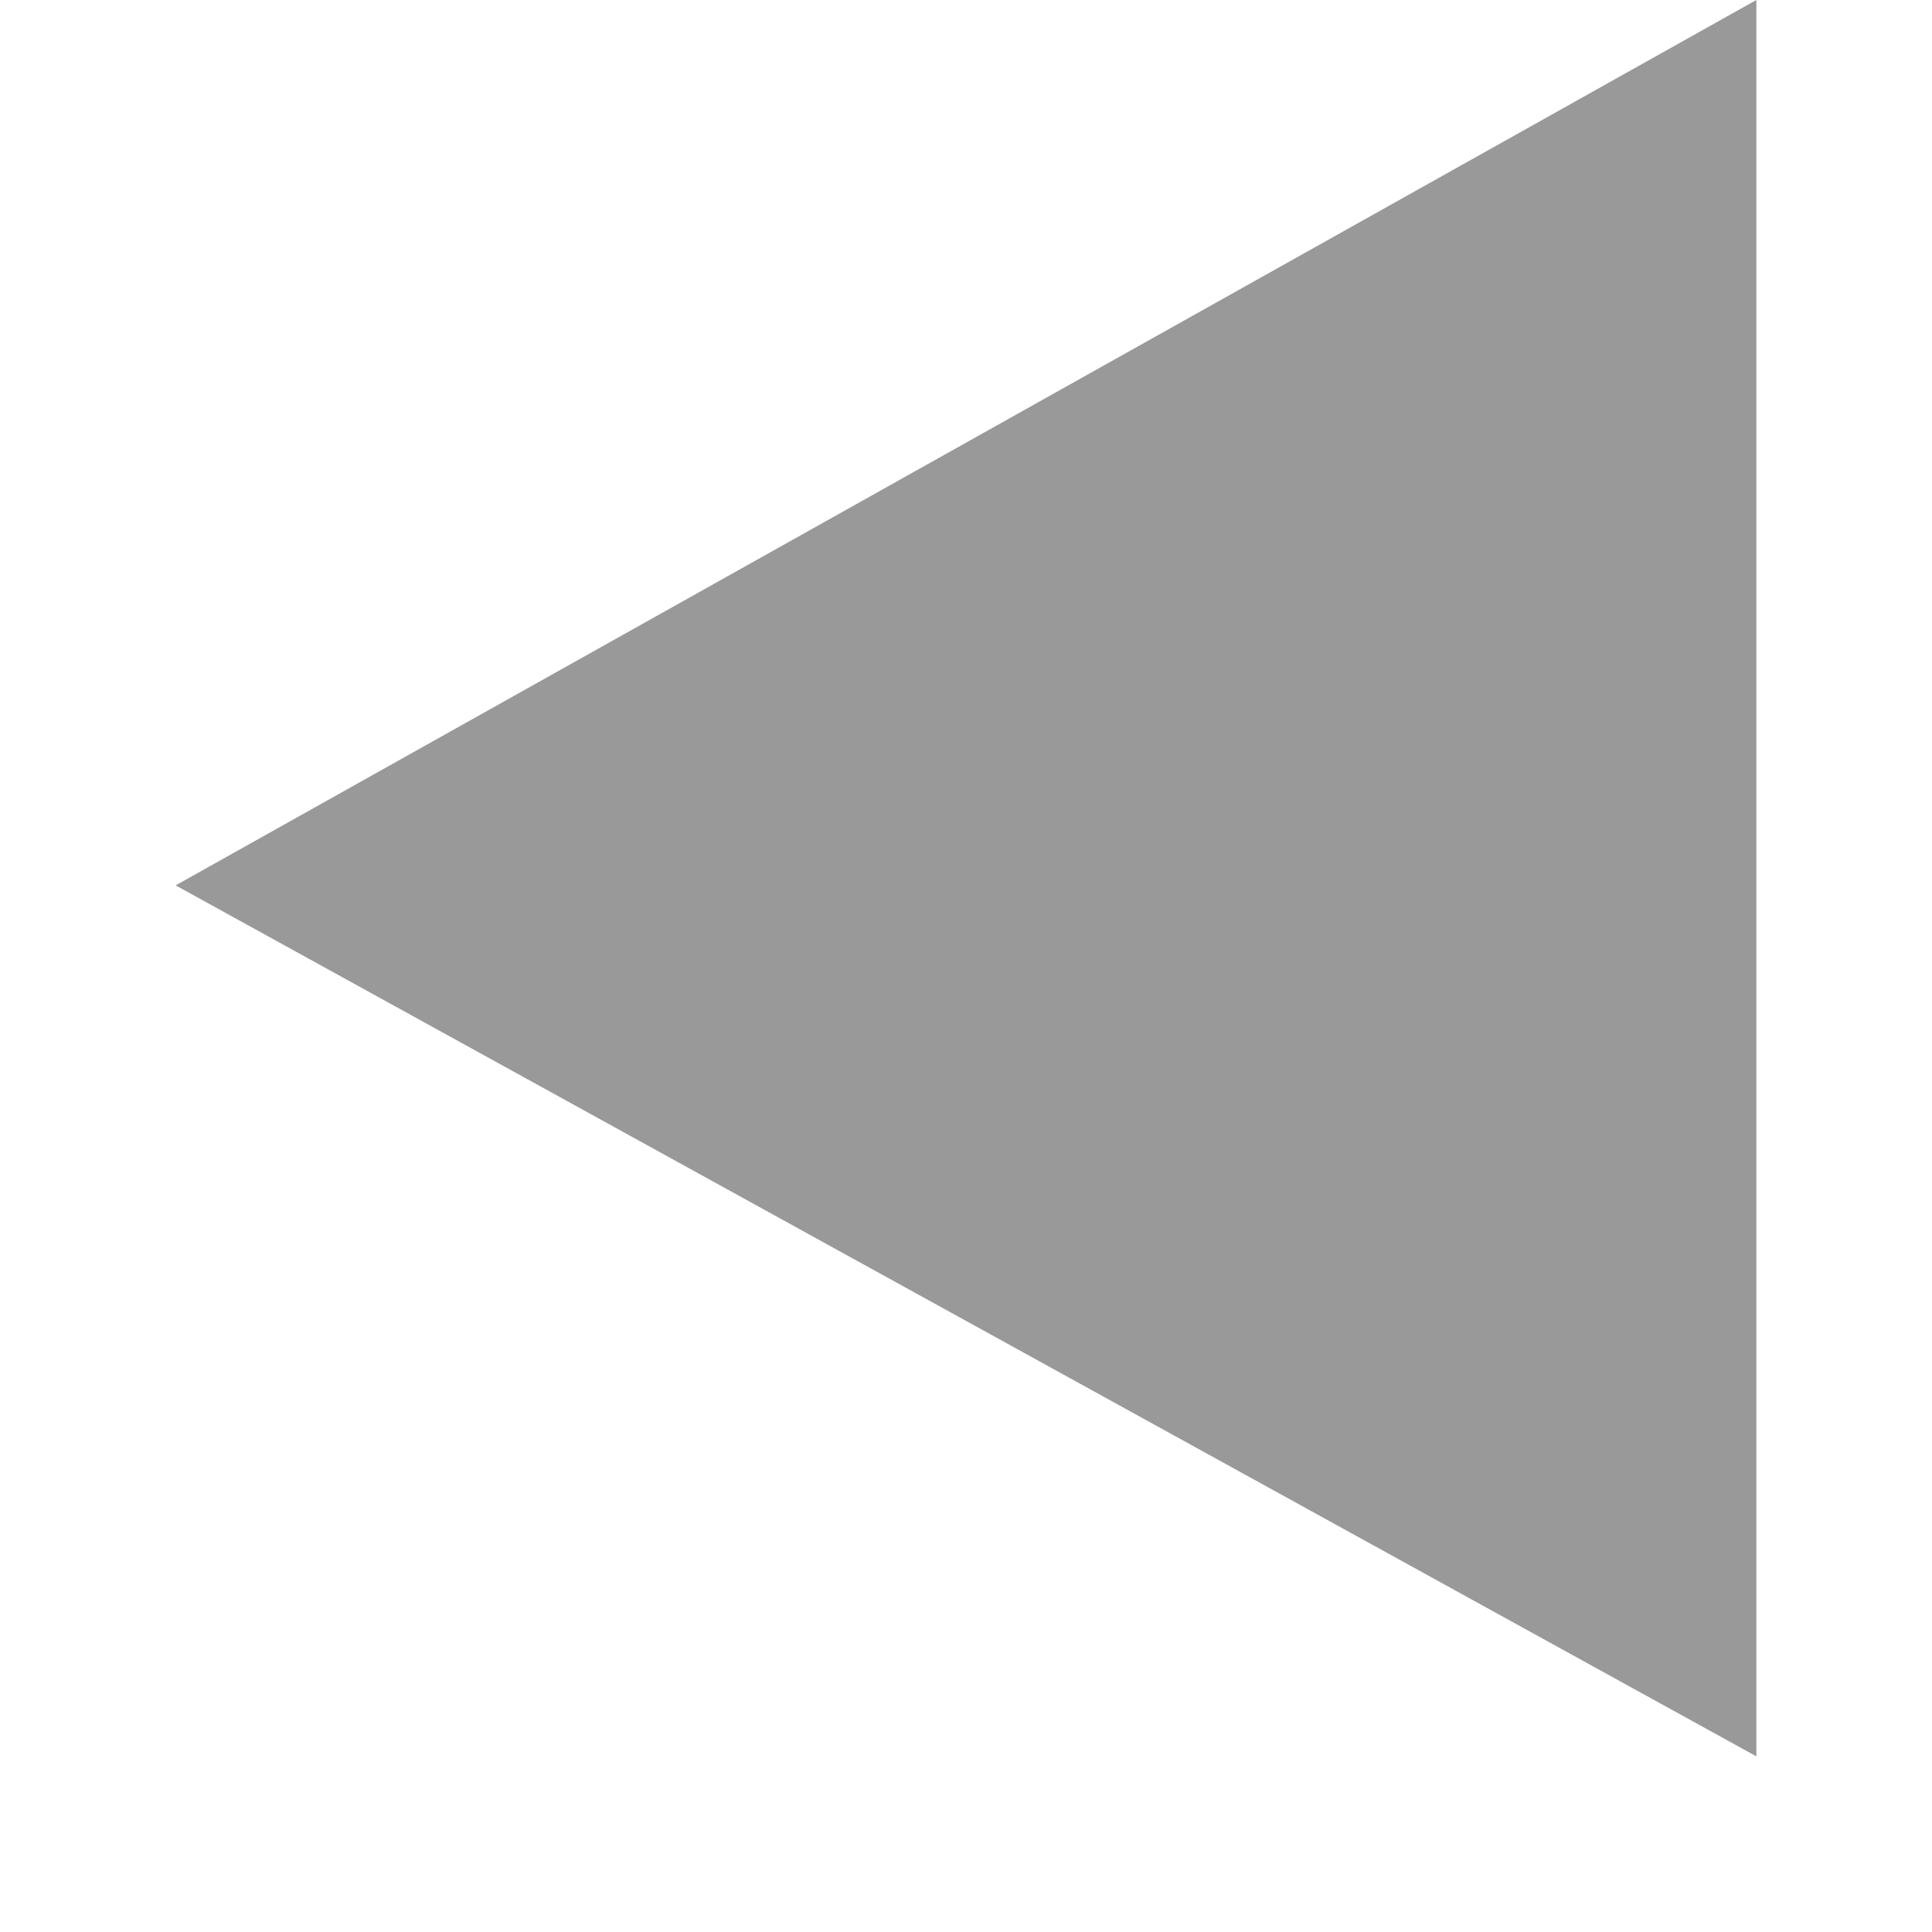
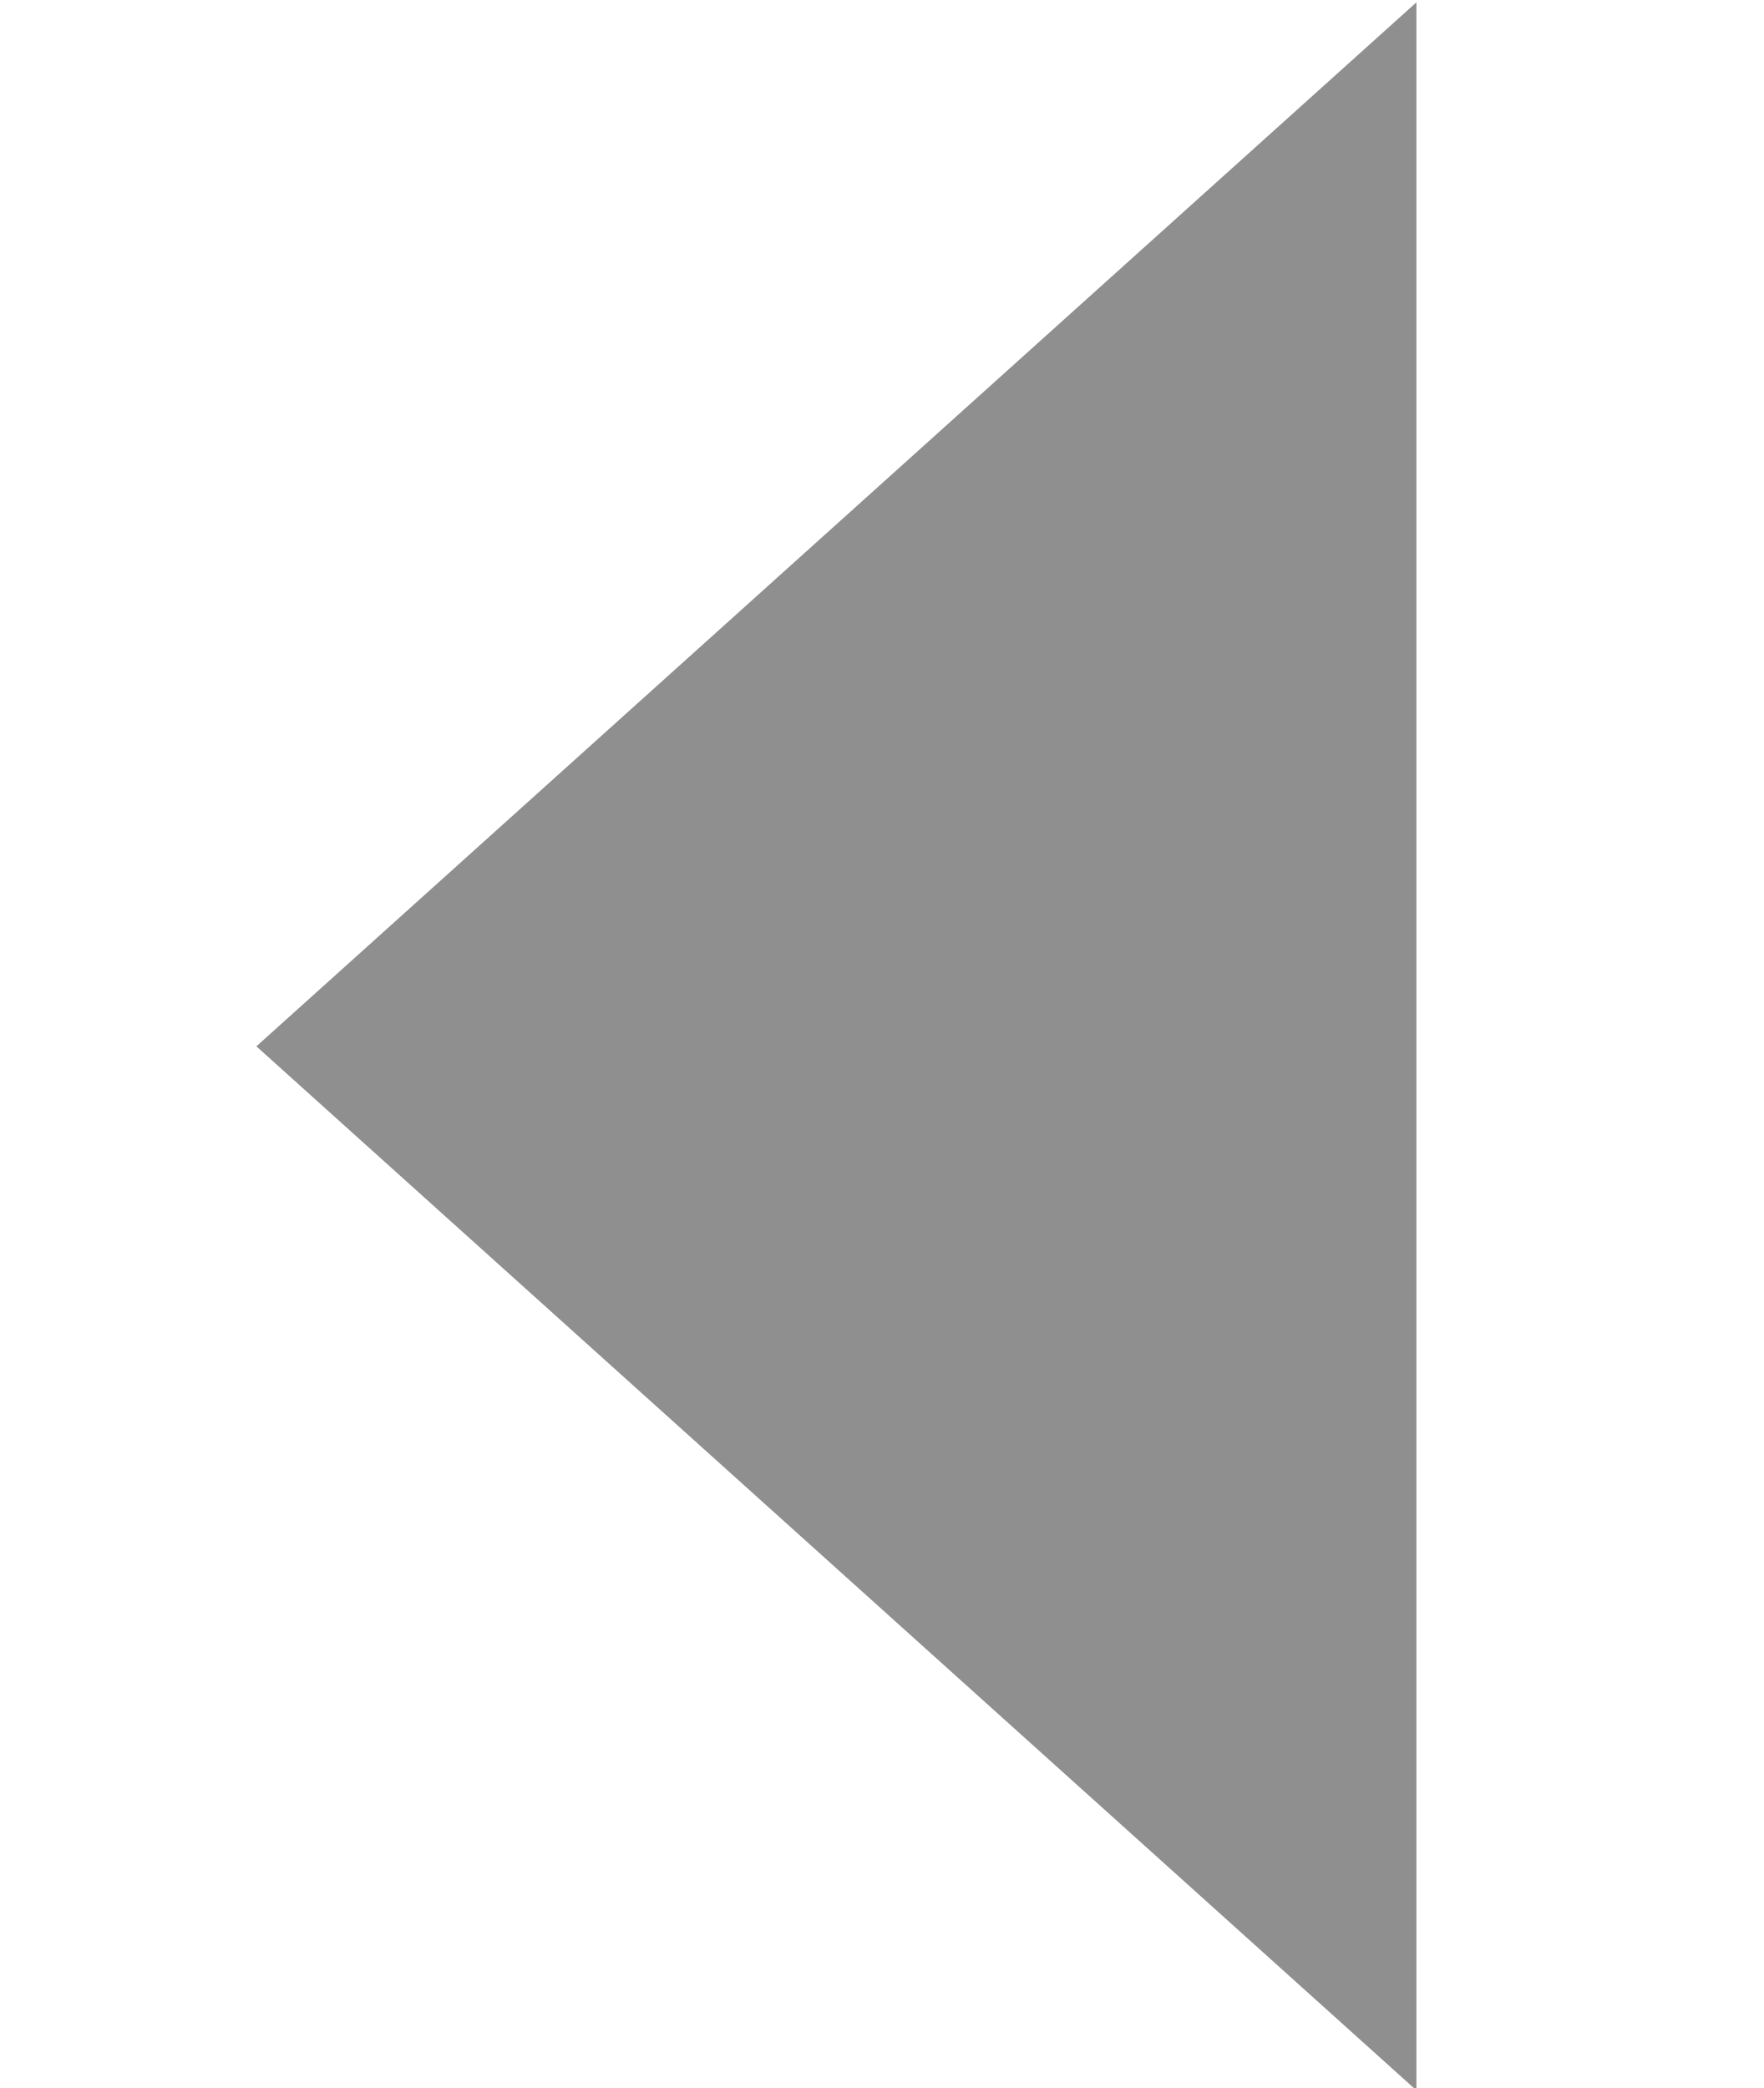
- <svg xmlns="http://www.w3.org/2000/svg" width="11" height="11" id="svg2" version="1.1">
+ <svg xmlns="http://www.w3.org/2000/svg" width="7.6" height="9" id="svg2" version="1.1">
  <defs id="defs4" />
-   <g id="layer1" transform="translate(0,-1041.362)">
-     <path style="fill:#999999;fill-opacity:1;stroke:none" d="m 10,1041.362 0,10 -9,-4.959 z" id="path3755" />
+   <g transform="translate(0,-1044.762)" id="layer1">
+     <path id="path3758" style="fill:none;stroke:#000000;stroke-width:2" d="m -42.73,49.45 100,0 -50,-86.603 -50,86.603 z" />
+     <path d="m -42.73,49.45 100,0 -50,-86.603 -50,86.603 z" style="fill:none;stroke:#000000;stroke-width:2" id="path3770" />
+     <path id="path3784" style="fill:none;stroke:#000000;stroke-width:2" d="m -42.73,49.45 100,0 -50,-86.603 -50,86.603 z" />
+     <path style="opacity:0;fill:none;stroke:#000000;stroke-width:1;stroke-linecap:butt;stroke-linejoin:round;stroke-miterlimit:4;stroke-opacity:0;stroke-dasharray:none;stroke-dashoffset:0" id="path3792" d="M 8.248,10.574 3.365,7.555 -1.891,9.866 -0.529,4.289 -4.351,0.005 1.375,-0.423 4.268,-5.382 6.444,-0.069 12.054,1.15 7.674,4.862 Z" transform="translate(0,1039.362)" />
+     <path style="opacity:0;fill:none;stroke:#000000;stroke-width:1;stroke-linecap:butt;stroke-linejoin:round;stroke-miterlimit:4;stroke-opacity:0;stroke-dasharray:none;stroke-dashoffset:0" id="path3794" d="M 8.086,6.477 5.069,4.812 1.987,6.354 2.638,2.97 0.219,0.516 3.639,0.089 5.226,-2.97 6.688,0.15 10.088,0.715 7.572,3.07 Z" transform="translate(0,1039.362)" />
+     <path style="fill:#8f8f8f;fill-opacity:1;stroke:none" d="m 6.105,1044.772 0,9 -5,-4.5 z" id="path3005" />
  </g>
</svg>
